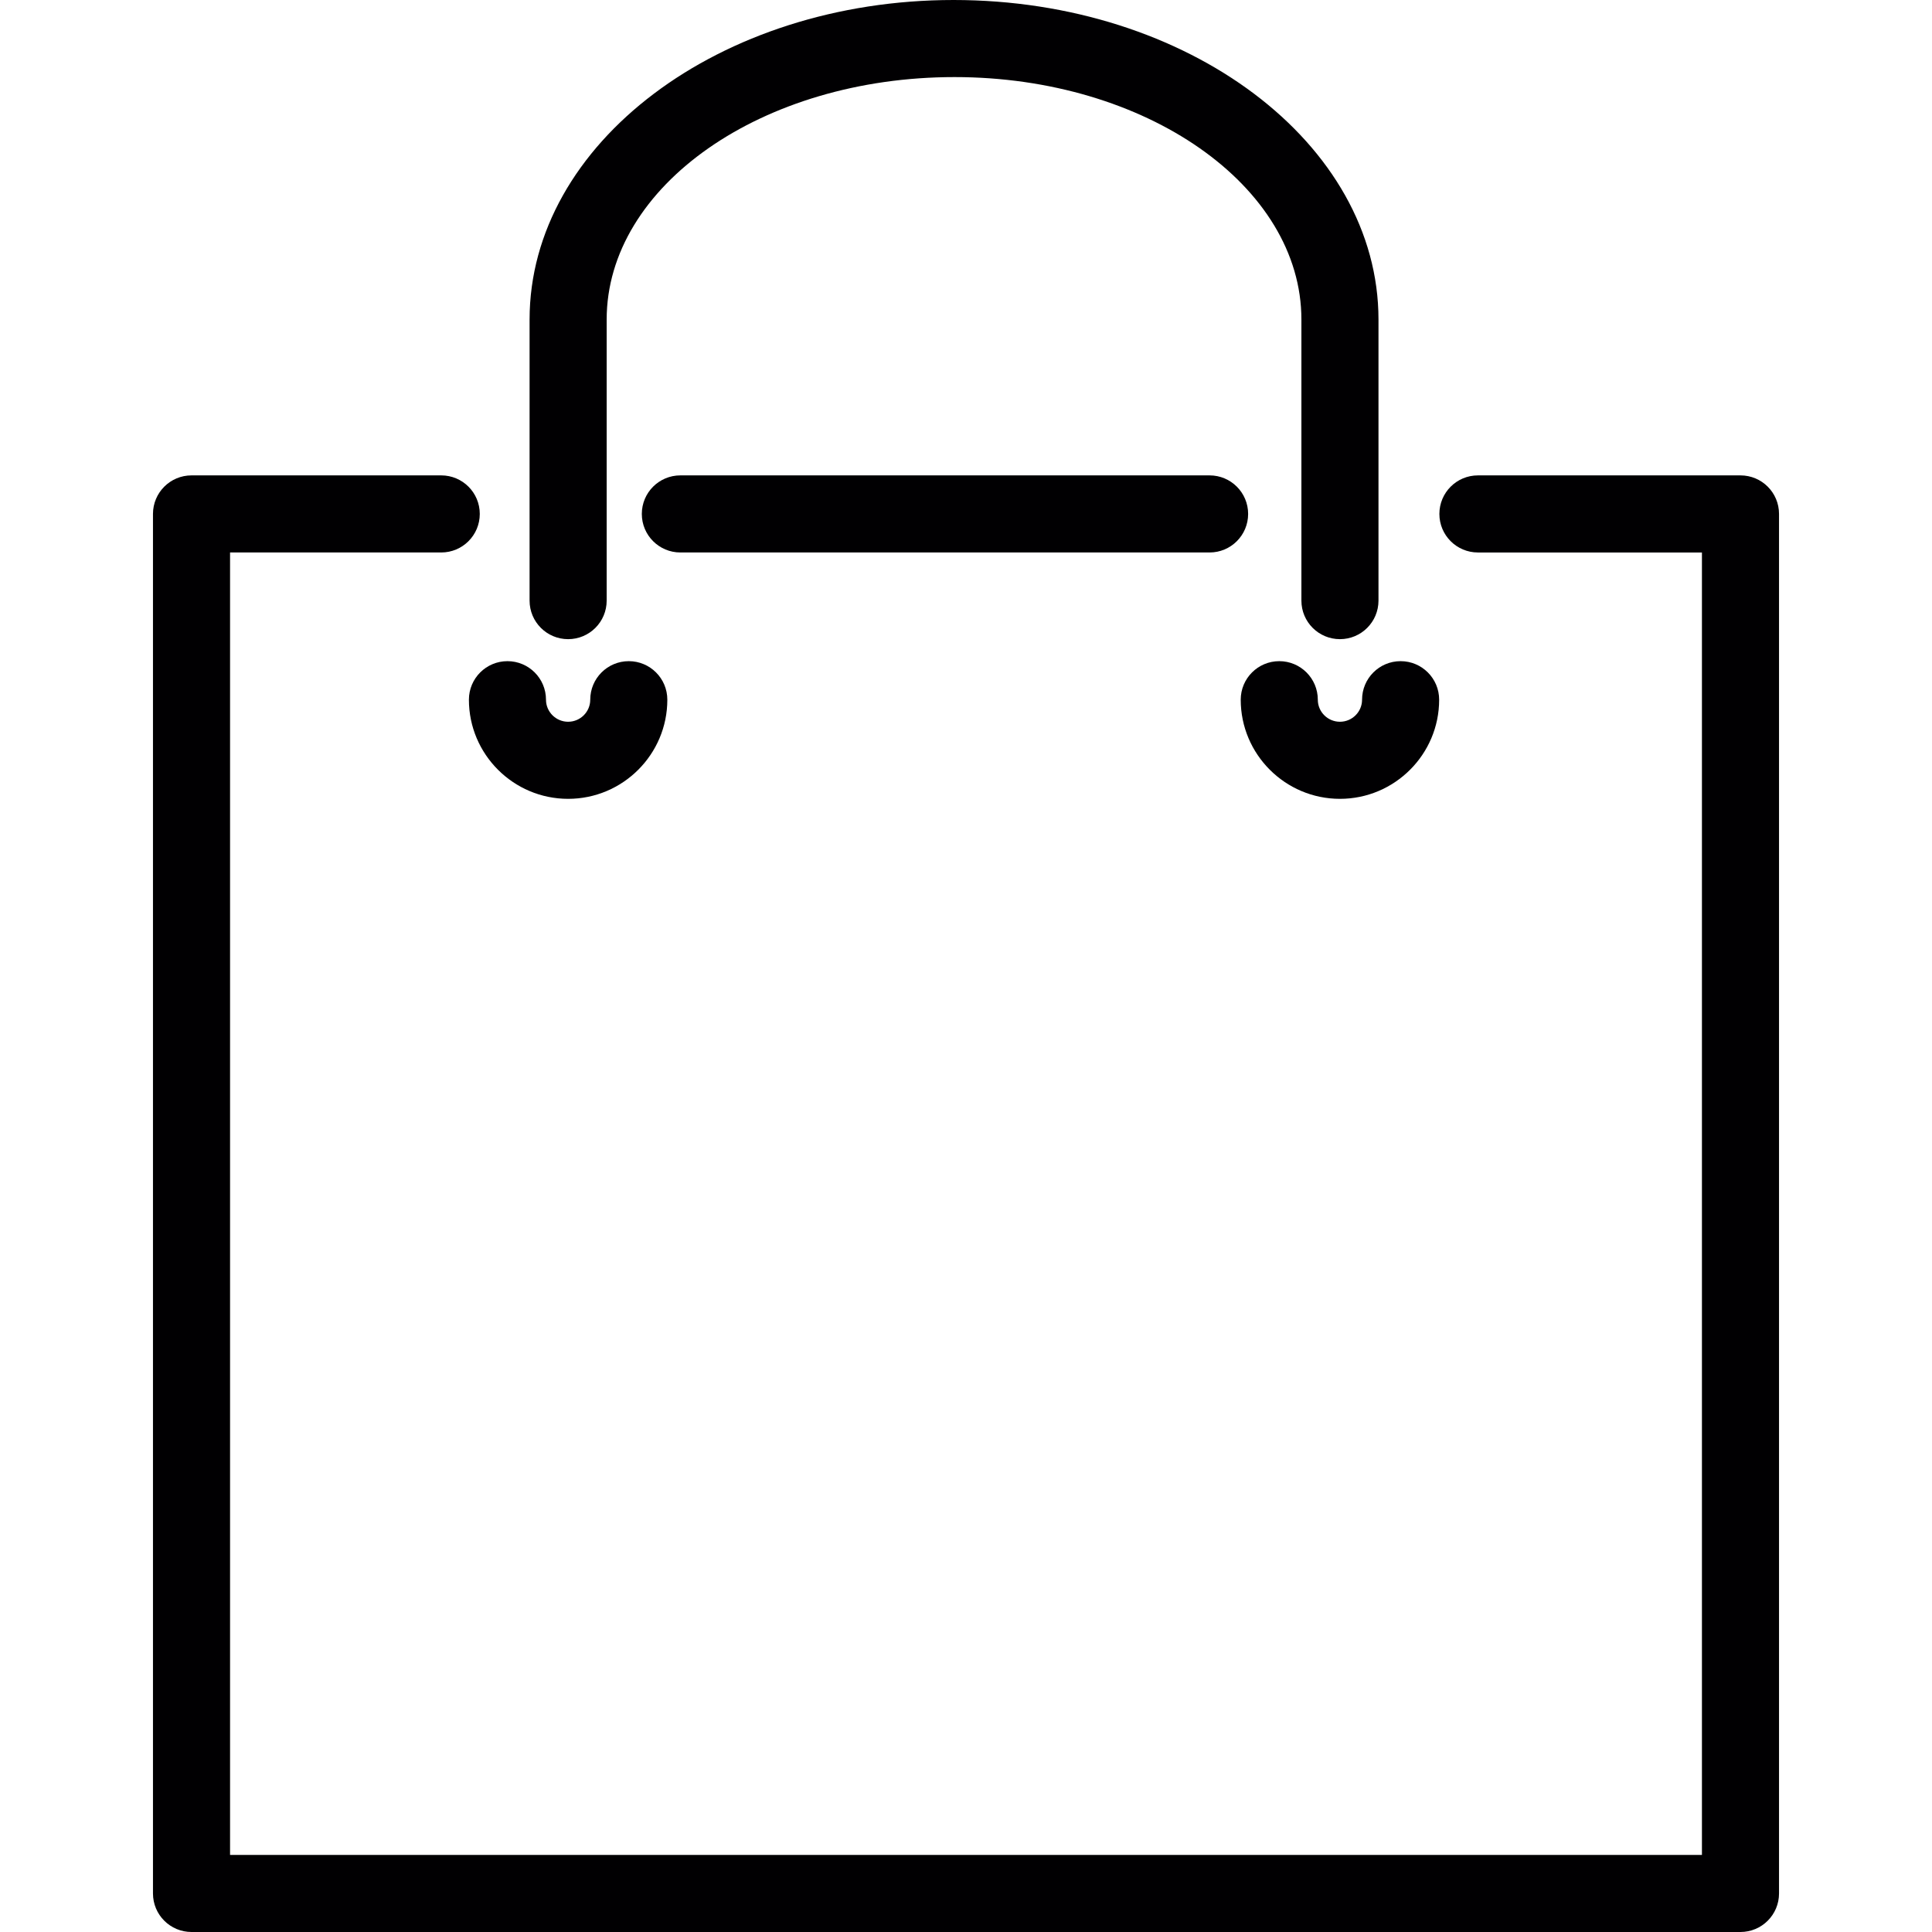
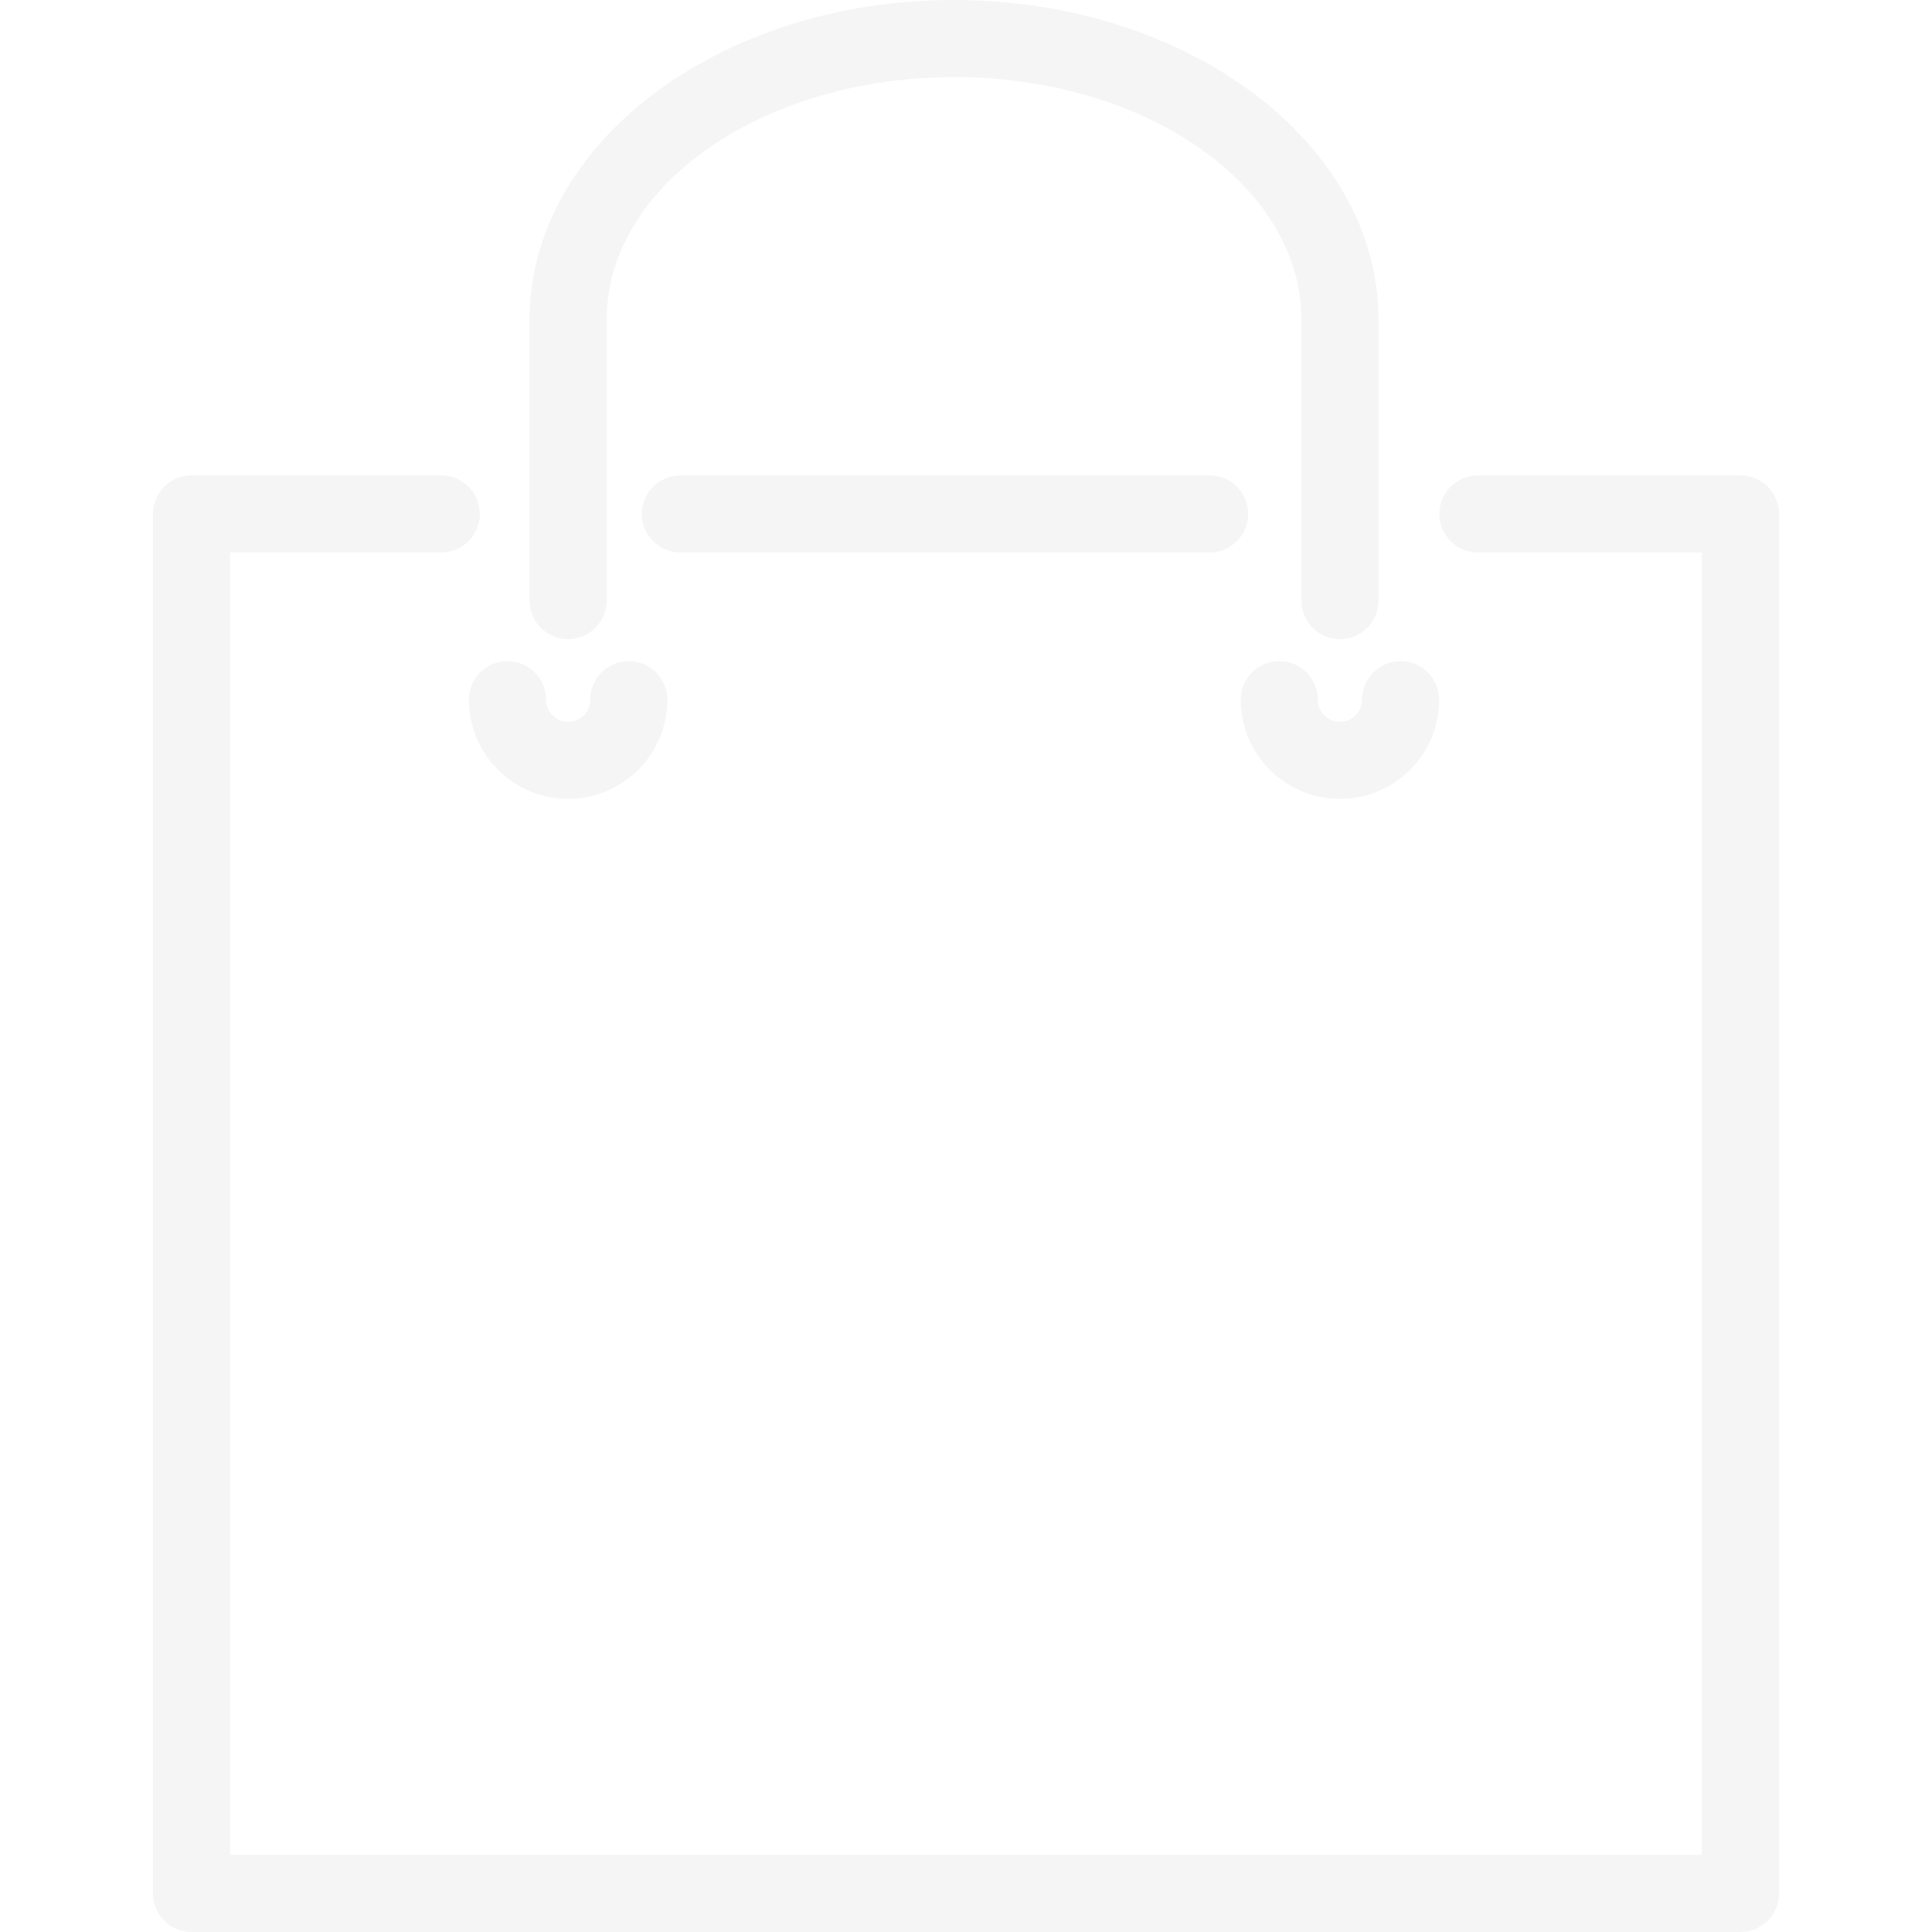
<svg xmlns="http://www.w3.org/2000/svg" version="1.1" id="Capa_1" x="0px" y="0px" viewBox="0 0 407.453 407.453" style="enable-background:new 0 0 407.453 407.453;" xml:space="preserve">
  <g>
-     <path style="fill:#010002;" d="M255.099,116.515c4.487,0,8.129-3.633,8.129-8.129c0-4.495-3.642-8.129-8.129-8.129H143.486   c-4.487,0-8.129,3.633-8.129,8.129c0,4.495,3.642,8.129,8.129,8.129H255.099z" />
-     <path style="fill:#010002;" d="M367.062,100.258H311.69c-4.487,0-8.129,3.633-8.129,8.129c0,4.495,3.642,8.129,8.129,8.129h47.243   v274.681H48.519V116.515h44.536c4.487,0,8.129-3.633,8.129-8.129c0-4.495-3.642-8.129-8.129-8.129H40.391   c-4.487,0-8.129,3.633-8.129,8.129v290.938c0,4.495,3.642,8.129,8.129,8.129h326.671c4.487,0,8.129-3.633,8.129-8.129V108.386   C375.191,103.891,371.557,100.258,367.062,100.258z" />
-     <path style="fill:#010002;" d="M282.59,134.796c4.487,0,8.129-3.633,8.129-8.129V67.394C290.718,30.238,250.604,0,201.101,0   c-49.308,0-89.414,30.238-89.414,67.394v59.274c0,4.495,3.642,8.129,8.129,8.129s8.129-3.633,8.129-8.129V67.394   c0-28.198,32.823-51.137,73.36-51.137c40.334,0,73.157,22.939,73.157,51.137v59.274   C274.461,131.163,278.095,134.796,282.59,134.796z" />
-     <path style="fill:#010002;" d="M98.892,147.566c0,11.526,9.389,20.907,20.923,20.907c11.534,0,20.923-9.38,20.923-20.907   c0-4.495-3.642-8.129-8.129-8.129s-8.129,3.633-8.129,8.129c0,2.561-2.089,4.65-4.666,4.65c-2.569,0-4.666-2.089-4.666-4.65   c0-4.495-3.642-8.129-8.129-8.129S98.892,143.071,98.892,147.566z" />
-     <path style="fill:#010002;" d="M282.59,168.473c11.534,0,20.923-9.38,20.923-20.907c0-4.495-3.642-8.129-8.129-8.129   c-4.487,0-8.129,3.633-8.129,8.129c0,2.561-2.089,4.65-4.666,4.65c-2.577,0-4.666-2.089-4.666-4.65   c0-4.495-3.642-8.129-8.129-8.129c-4.487,0-8.129,3.633-8.129,8.129C261.667,159.092,271.055,168.473,282.59,168.473z" />
+     <path style="fill:#f5f5f5;" d="M255.099,116.515c4.487,0,8.129-3.633,8.129-8.129c0-4.495-3.642-8.129-8.129-8.129H143.486   c-4.487,0-8.129,3.633-8.129,8.129c0,4.495,3.642,8.129,8.129,8.129H255.099z" />
+     <path style="fill:#f5f5f5;" d="M367.062,100.258H311.69c-4.487,0-8.129,3.633-8.129,8.129c0,4.495,3.642,8.129,8.129,8.129h47.243   v274.681H48.519V116.515h44.536c4.487,0,8.129-3.633,8.129-8.129c0-4.495-3.642-8.129-8.129-8.129H40.391   c-4.487,0-8.129,3.633-8.129,8.129v290.938c0,4.495,3.642,8.129,8.129,8.129h326.671c4.487,0,8.129-3.633,8.129-8.129V108.386   C375.191,103.891,371.557,100.258,367.062,100.258z" />
+     <path style="fill:#f5f5f5;" d="M282.59,134.796c4.487,0,8.129-3.633,8.129-8.129V67.394C290.718,30.238,250.604,0,201.101,0   c-49.308,0-89.414,30.238-89.414,67.394v59.274c0,4.495,3.642,8.129,8.129,8.129s8.129-3.633,8.129-8.129V67.394   c0-28.198,32.823-51.137,73.36-51.137c40.334,0,73.157,22.939,73.157,51.137v59.274   C274.461,131.163,278.095,134.796,282.59,134.796z" />
+     <path style="fill:#f5f5f5;" d="M98.892,147.566c0,11.526,9.389,20.907,20.923,20.907c11.534,0,20.923-9.38,20.923-20.907   c0-4.495-3.642-8.129-8.129-8.129s-8.129,3.633-8.129,8.129c0,2.561-2.089,4.65-4.666,4.65c-2.569,0-4.666-2.089-4.666-4.65   c0-4.495-3.642-8.129-8.129-8.129S98.892,143.071,98.892,147.566z" />
+     <path style="fill:#f5f5f5;" d="M282.59,168.473c11.534,0,20.923-9.38,20.923-20.907c0-4.495-3.642-8.129-8.129-8.129   c-4.487,0-8.129,3.633-8.129,8.129c0,2.561-2.089,4.65-4.666,4.65c-2.577,0-4.666-2.089-4.666-4.65   c0-4.495-3.642-8.129-8.129-8.129c-4.487,0-8.129,3.633-8.129,8.129C261.667,159.092,271.055,168.473,282.59,168.473z" />
  </g>
  <g>
    </g>
  <g>
    </g>
  <g>
    </g>
  <g>
    </g>
  <g>
    </g>
  <g>
    </g>
  <g>
    </g>
  <g>
    </g>
  <g>
    </g>
  <g>
    </g>
  <g>
    </g>
  <g>
    </g>
  <g>
    </g>
  <g>
    </g>
  <g>
    </g>
</svg>
